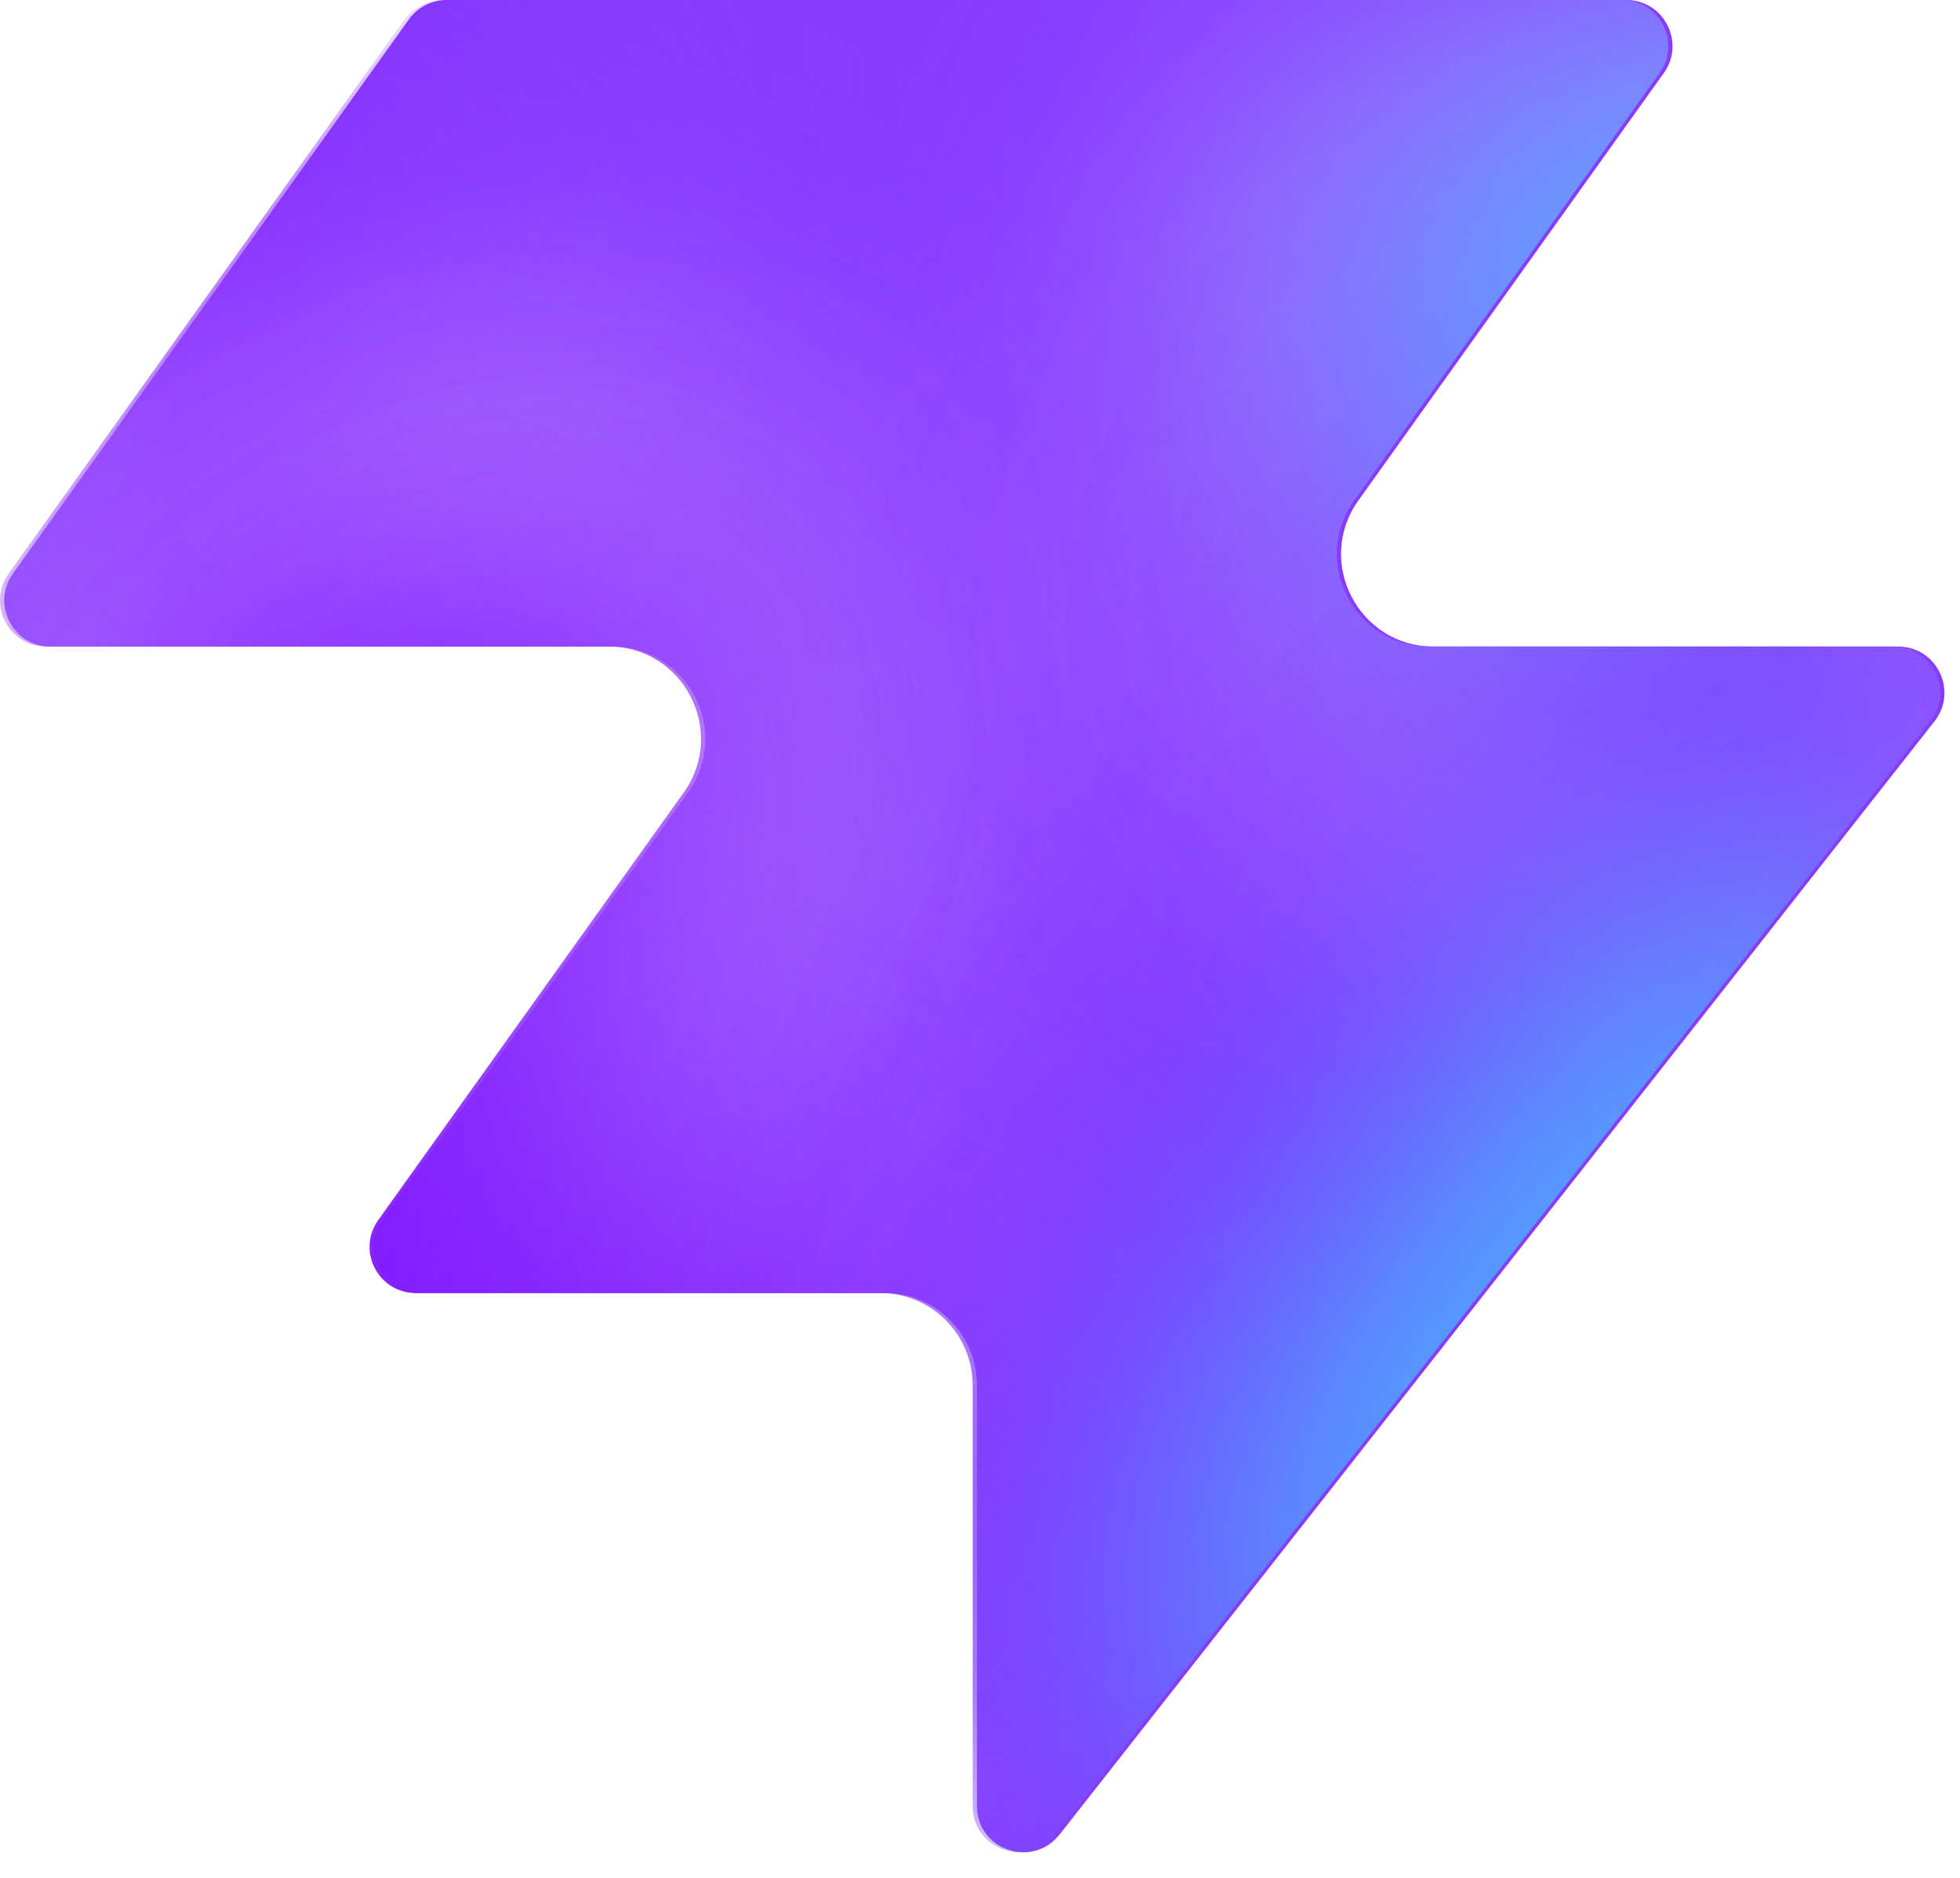
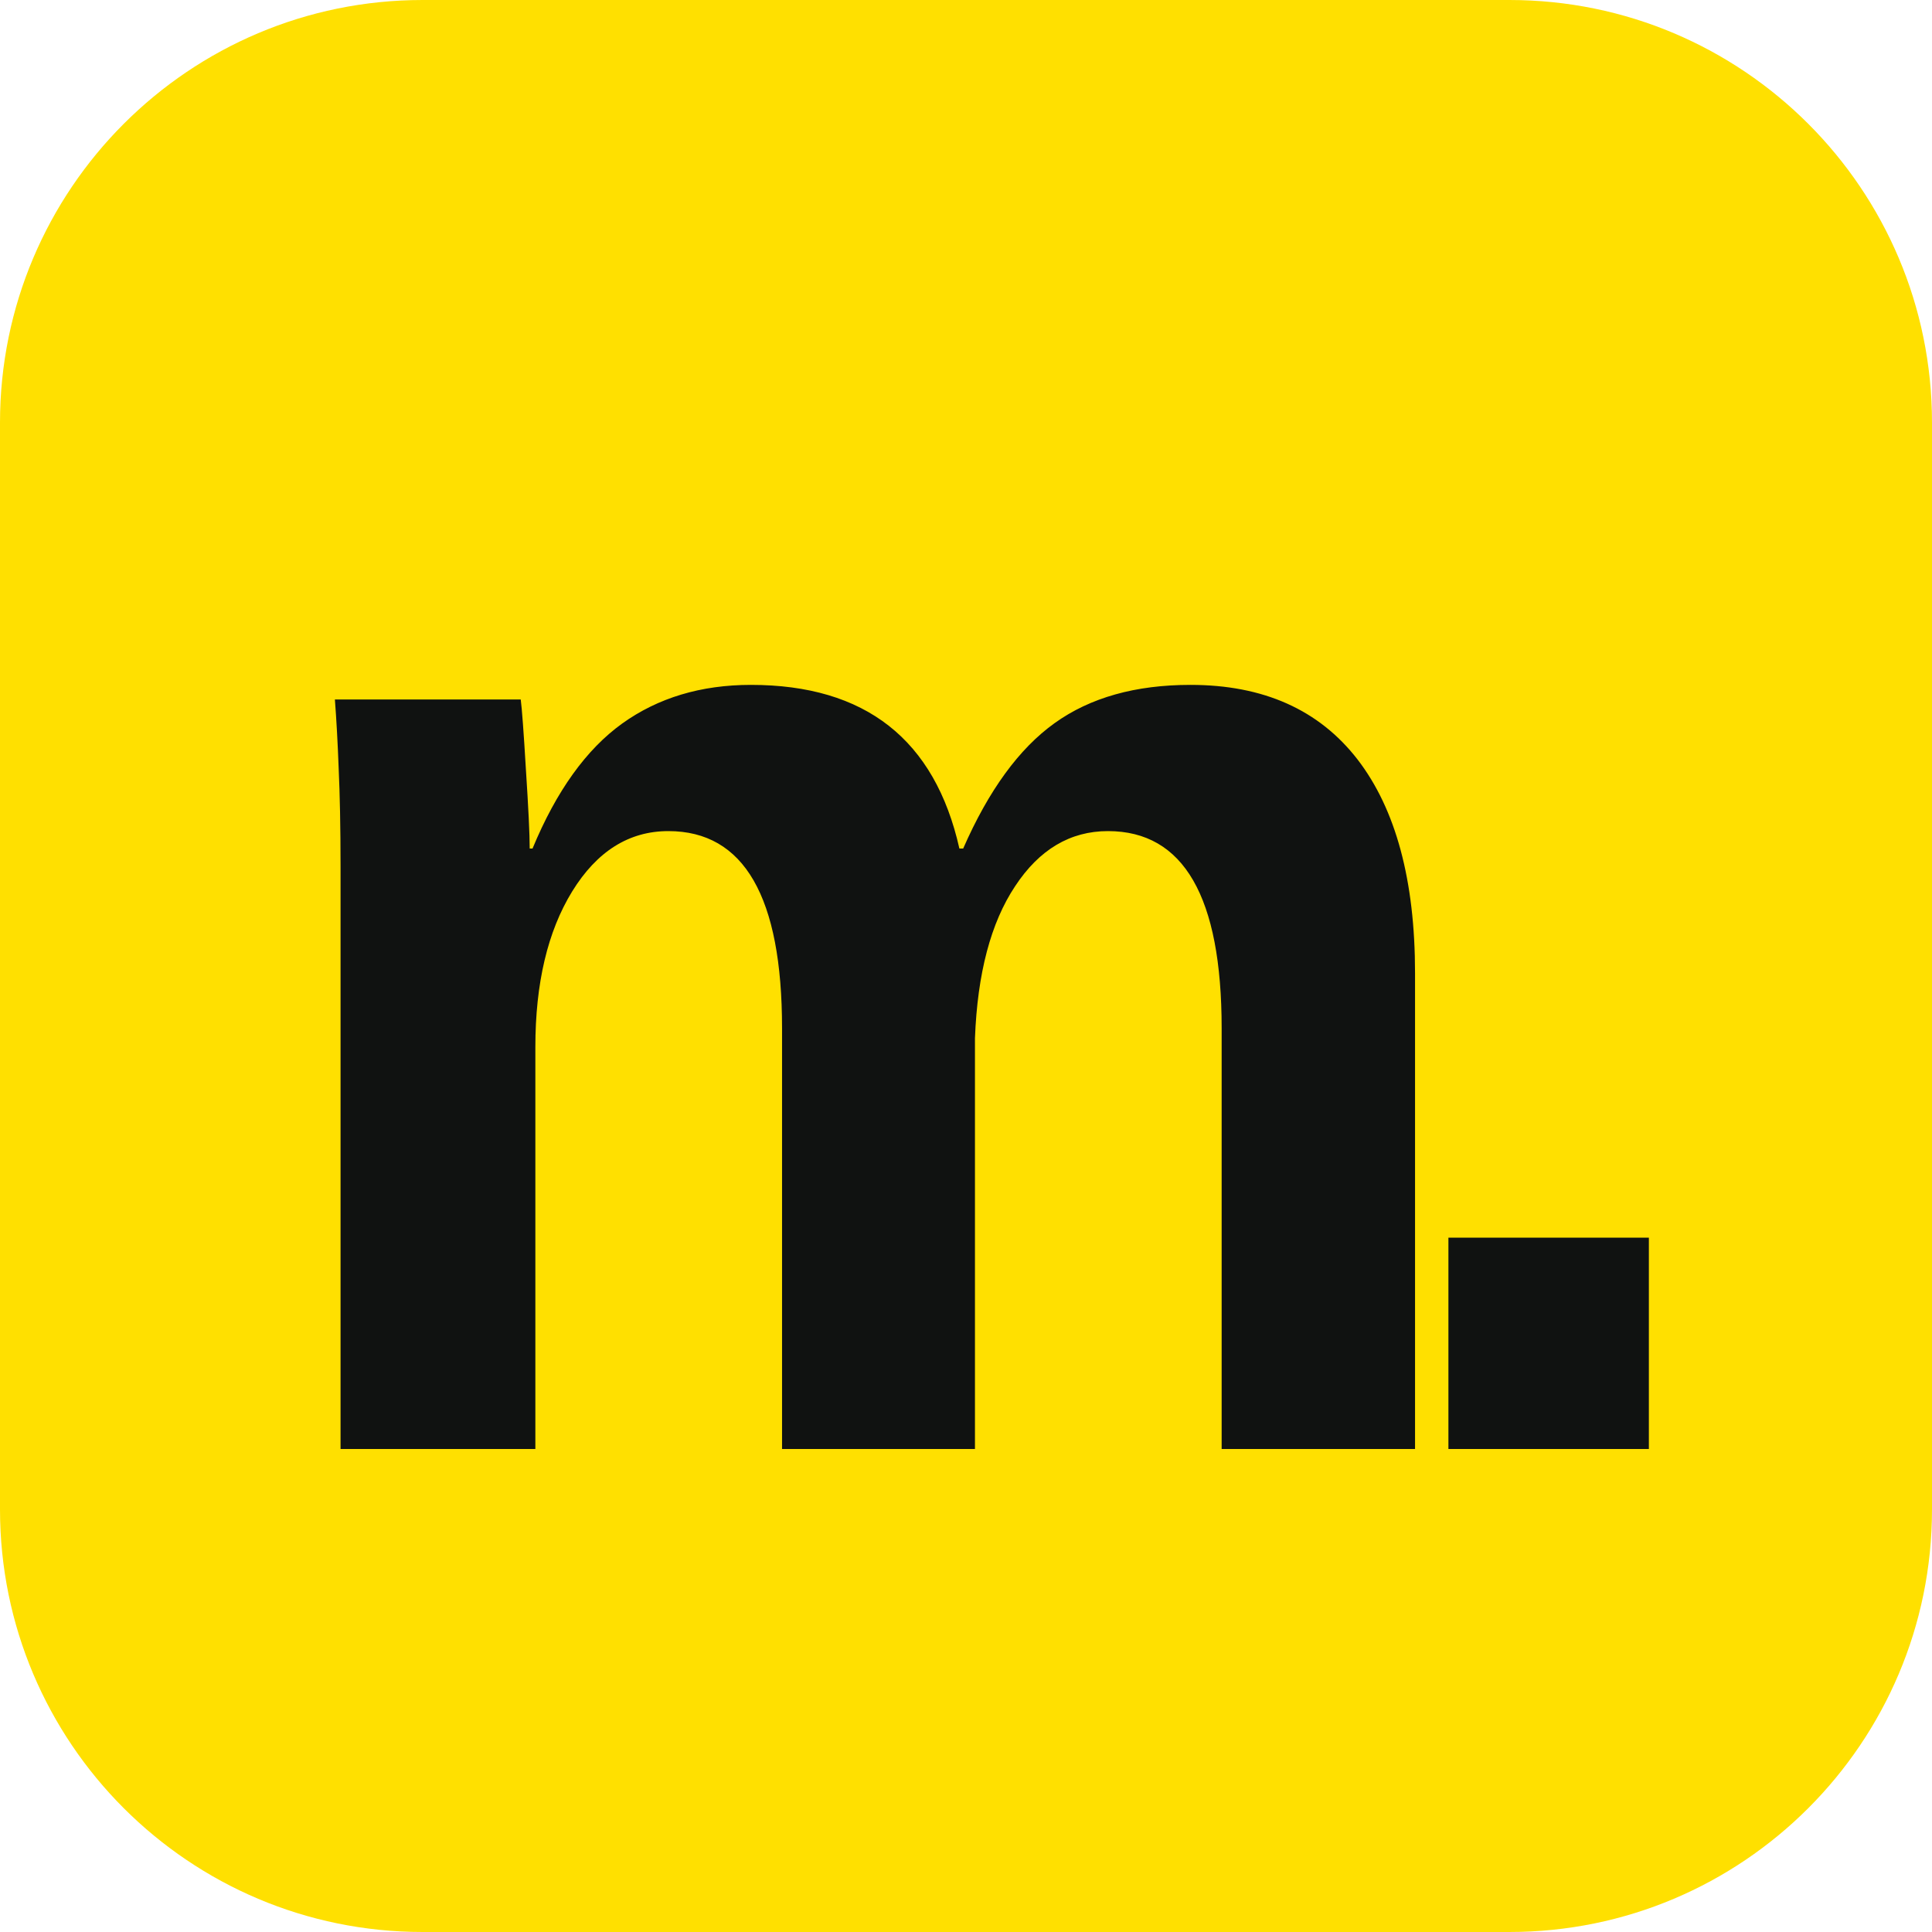
- <svg xmlns="http://www.w3.org/2000/svg" width="48" height="46" fill="none" viewBox="0 0 48 46">
-   <path fill="#863bff" d="M25.946 44.938c-.664.845-2.021.375-2.021-.698V33.937a2.26 2.26 0 0 0-2.262-2.262H10.287c-.92 0-1.456-1.04-.92-1.788l7.48-10.471c1.07-1.497 0-3.578-1.842-3.578H1.237c-.92 0-1.456-1.04-.92-1.788L10.013.474c.214-.297.556-.474.92-.474h28.894c.92 0 1.456 1.04.92 1.788l-7.48 10.471c-1.07 1.498 0 3.579 1.842 3.579h11.377c.943 0 1.473 1.088.89 1.83L25.947 44.94z" style="fill:#863bff;fill:color(display-p3 .525 .23 1);fill-opacity:1" />
-   <mask id="a" width="48" height="46" x="0" y="0" maskUnits="userSpaceOnUse" style="mask-type:alpha">
-     <path fill="#000" d="M25.842 44.938c-.664.844-2.021.375-2.021-.698V33.937a2.26 2.26 0 0 0-2.262-2.262H10.183c-.92 0-1.456-1.04-.92-1.788l7.48-10.471c1.07-1.498 0-3.579-1.842-3.579H1.133c-.92 0-1.456-1.04-.92-1.787L9.91.473c.214-.297.556-.474.92-.474h28.894c.92 0 1.456 1.04.92 1.788l-7.48 10.471c-1.07 1.498 0 3.578 1.842 3.578h11.377c.943 0 1.473 1.088.89 1.832L25.843 44.94z" style="fill:#000;fill-opacity:1" />
-   </mask>
-   <g mask="url(#a)">
-     <g filter="url(#b)">
-       <ellipse cx="5.508" cy="14.704" fill="#ede6ff" rx="5.508" ry="14.704" style="fill:#ede6ff;fill:color(display-p3 .927 .903 1);fill-opacity:1" transform="matrix(.00324 1 1 -.00324 -4.47 31.516)" />
-     </g>
-     <g filter="url(#c)">
-       <ellipse cx="10.399" cy="29.851" fill="#ede6ff" rx="10.399" ry="29.851" style="fill:#ede6ff;fill:color(display-p3 .927 .903 1);fill-opacity:1" transform="matrix(.00324 1 1 -.00324 -39.328 7.883)" />
-     </g>
-     <g filter="url(#d)">
-       <ellipse cx="5.508" cy="30.487" fill="#7e14ff" rx="5.508" ry="30.487" style="fill:#7e14ff;fill:color(display-p3 .492 .077 1);fill-opacity:1" transform="rotate(89.814 -25.913 -14.639)scale(1 -1)" />
-     </g>
-     <g filter="url(#e)">
-       <ellipse cx="5.508" cy="30.599" fill="#7e14ff" rx="5.508" ry="30.599" style="fill:#7e14ff;fill:color(display-p3 .492 .077 1);fill-opacity:1" transform="rotate(89.814 -32.644 -3.334)scale(1 -1)" />
-     </g>
-     <g filter="url(#f)">
-       <ellipse cx="5.508" cy="30.599" fill="#7e14ff" rx="5.508" ry="30.599" style="fill:#7e14ff;fill:color(display-p3 .492 .077 1);fill-opacity:1" transform="matrix(.00324 1 1 -.00324 -34.34 30.47)" />
-     </g>
-     <g filter="url(#g)">
-       <ellipse cx="14.072" cy="22.078" fill="#ede6ff" rx="14.072" ry="22.078" style="fill:#ede6ff;fill:color(display-p3 .927 .903 1);fill-opacity:1" transform="rotate(93.35 24.506 48.493)scale(-1 1)" />
-     </g>
-     <g filter="url(#h)">
-       <ellipse cx="3.47" cy="21.501" fill="#7e14ff" rx="3.47" ry="21.501" style="fill:#7e14ff;fill:color(display-p3 .492 .077 1);fill-opacity:1" transform="rotate(89.009 28.708 47.59)scale(-1 1)" />
-     </g>
-     <g filter="url(#i)">
-       <ellipse cx="3.47" cy="21.501" fill="#7e14ff" rx="3.47" ry="21.501" style="fill:#7e14ff;fill:color(display-p3 .492 .077 1);fill-opacity:1" transform="rotate(89.009 28.708 47.59)scale(-1 1)" />
-     </g>
-     <g filter="url(#j)">
-       <ellipse cx=".387" cy="8.972" fill="#7e14ff" rx="4.407" ry="29.108" style="fill:#7e14ff;fill:color(display-p3 .492 .077 1);fill-opacity:1" transform="rotate(39.51 .387 8.972)" />
-     </g>
-     <g filter="url(#k)">
-       <ellipse cx="47.523" cy="-6.092" fill="#7e14ff" rx="4.407" ry="29.108" style="fill:#7e14ff;fill:color(display-p3 .492 .077 1);fill-opacity:1" transform="rotate(37.892 47.523 -6.092)" />
-     </g>
-     <g filter="url(#l)">
-       <ellipse cx="41.412" cy="6.333" fill="#47bfff" rx="5.971" ry="9.665" style="fill:#47bfff;fill:color(display-p3 .28 .748 1);fill-opacity:1" transform="rotate(37.892 41.412 6.333)" />
-     </g>
-     <g filter="url(#m)">
-       <ellipse cx="-1.879" cy="38.332" fill="#7e14ff" rx="4.407" ry="29.108" style="fill:#7e14ff;fill:color(display-p3 .492 .077 1);fill-opacity:1" transform="rotate(37.892 -1.88 38.332)" />
-     </g>
-     <g filter="url(#n)">
-       <ellipse cx="-1.879" cy="38.332" fill="#7e14ff" rx="4.407" ry="29.108" style="fill:#7e14ff;fill:color(display-p3 .492 .077 1);fill-opacity:1" transform="rotate(37.892 -1.88 38.332)" />
-     </g>
-     <g filter="url(#o)">
-       <ellipse cx="35.651" cy="29.907" fill="#7e14ff" rx="4.407" ry="29.108" style="fill:#7e14ff;fill:color(display-p3 .492 .077 1);fill-opacity:1" transform="rotate(37.892 35.651 29.907)" />
-     </g>
-     <g filter="url(#p)">
-       <ellipse cx="38.418" cy="32.4" fill="#47bfff" rx="5.971" ry="15.297" style="fill:#47bfff;fill:color(display-p3 .28 .748 1);fill-opacity:1" transform="rotate(37.892 38.418 32.4)" />
-     </g>
-   </g>
-   <defs>
-     <filter id="b" width="60.045" height="41.654" x="-19.77" y="16.149" color-interpolation-filters="sRGB" filterUnits="userSpaceOnUse">
-       <feFlood flood-opacity="0" result="BackgroundImageFix" />
-       <feBlend in="SourceGraphic" in2="BackgroundImageFix" result="shape" />
-       <feGaussianBlur result="effect1_foregroundBlur_2002_17158" stdDeviation="7.659" />
-     </filter>
-     <filter id="c" width="90.34" height="51.437" x="-54.613" y="-7.533" color-interpolation-filters="sRGB" filterUnits="userSpaceOnUse">
-       <feFlood flood-opacity="0" result="BackgroundImageFix" />
-       <feBlend in="SourceGraphic" in2="BackgroundImageFix" result="shape" />
-       <feGaussianBlur result="effect1_foregroundBlur_2002_17158" stdDeviation="7.659" />
-     </filter>
-     <filter id="d" width="79.355" height="29.4" x="-49.64" y="2.03" color-interpolation-filters="sRGB" filterUnits="userSpaceOnUse">
-       <feFlood flood-opacity="0" result="BackgroundImageFix" />
-       <feBlend in="SourceGraphic" in2="BackgroundImageFix" result="shape" />
-       <feGaussianBlur result="effect1_foregroundBlur_2002_17158" stdDeviation="4.596" />
-     </filter>
-     <filter id="e" width="79.579" height="29.4" x="-45.045" y="20.029" color-interpolation-filters="sRGB" filterUnits="userSpaceOnUse">
-       <feFlood flood-opacity="0" result="BackgroundImageFix" />
-       <feBlend in="SourceGraphic" in2="BackgroundImageFix" result="shape" />
-       <feGaussianBlur result="effect1_foregroundBlur_2002_17158" stdDeviation="4.596" />
-     </filter>
-     <filter id="f" width="79.579" height="29.4" x="-43.513" y="21.178" color-interpolation-filters="sRGB" filterUnits="userSpaceOnUse">
-       <feFlood flood-opacity="0" result="BackgroundImageFix" />
-       <feBlend in="SourceGraphic" in2="BackgroundImageFix" result="shape" />
-       <feGaussianBlur result="effect1_foregroundBlur_2002_17158" stdDeviation="4.596" />
-     </filter>
-     <filter id="g" width="74.749" height="58.852" x="15.756" y="-17.901" color-interpolation-filters="sRGB" filterUnits="userSpaceOnUse">
-       <feFlood flood-opacity="0" result="BackgroundImageFix" />
-       <feBlend in="SourceGraphic" in2="BackgroundImageFix" result="shape" />
-       <feGaussianBlur result="effect1_foregroundBlur_2002_17158" stdDeviation="7.659" />
-     </filter>
-     <filter id="h" width="61.377" height="25.362" x="23.548" y="2.284" color-interpolation-filters="sRGB" filterUnits="userSpaceOnUse">
-       <feFlood flood-opacity="0" result="BackgroundImageFix" />
-       <feBlend in="SourceGraphic" in2="BackgroundImageFix" result="shape" />
-       <feGaussianBlur result="effect1_foregroundBlur_2002_17158" stdDeviation="4.596" />
-     </filter>
-     <filter id="i" width="61.377" height="25.362" x="23.548" y="2.284" color-interpolation-filters="sRGB" filterUnits="userSpaceOnUse">
-       <feFlood flood-opacity="0" result="BackgroundImageFix" />
-       <feBlend in="SourceGraphic" in2="BackgroundImageFix" result="shape" />
-       <feGaussianBlur result="effect1_foregroundBlur_2002_17158" stdDeviation="4.596" />
-     </filter>
-     <filter id="j" width="56.045" height="63.649" x="-27.636" y="-22.853" color-interpolation-filters="sRGB" filterUnits="userSpaceOnUse">
-       <feFlood flood-opacity="0" result="BackgroundImageFix" />
-       <feBlend in="SourceGraphic" in2="BackgroundImageFix" result="shape" />
-       <feGaussianBlur result="effect1_foregroundBlur_2002_17158" stdDeviation="4.596" />
-     </filter>
-     <filter id="k" width="54.814" height="64.646" x="20.116" y="-38.415" color-interpolation-filters="sRGB" filterUnits="userSpaceOnUse">
-       <feFlood flood-opacity="0" result="BackgroundImageFix" />
-       <feBlend in="SourceGraphic" in2="BackgroundImageFix" result="shape" />
-       <feGaussianBlur result="effect1_foregroundBlur_2002_17158" stdDeviation="4.596" />
-     </filter>
-     <filter id="l" width="33.541" height="35.313" x="24.641" y="-11.323" color-interpolation-filters="sRGB" filterUnits="userSpaceOnUse">
-       <feFlood flood-opacity="0" result="BackgroundImageFix" />
-       <feBlend in="SourceGraphic" in2="BackgroundImageFix" result="shape" />
-       <feGaussianBlur result="effect1_foregroundBlur_2002_17158" stdDeviation="4.596" />
-     </filter>
-     <filter id="m" width="54.814" height="64.646" x="-29.286" y="6.009" color-interpolation-filters="sRGB" filterUnits="userSpaceOnUse">
-       <feFlood flood-opacity="0" result="BackgroundImageFix" />
-       <feBlend in="SourceGraphic" in2="BackgroundImageFix" result="shape" />
-       <feGaussianBlur result="effect1_foregroundBlur_2002_17158" stdDeviation="4.596" />
-     </filter>
-     <filter id="n" width="54.814" height="64.646" x="-29.286" y="6.009" color-interpolation-filters="sRGB" filterUnits="userSpaceOnUse">
-       <feFlood flood-opacity="0" result="BackgroundImageFix" />
-       <feBlend in="SourceGraphic" in2="BackgroundImageFix" result="shape" />
-       <feGaussianBlur result="effect1_foregroundBlur_2002_17158" stdDeviation="4.596" />
-     </filter>
-     <filter id="o" width="54.814" height="64.646" x="8.244" y="-2.416" color-interpolation-filters="sRGB" filterUnits="userSpaceOnUse">
-       <feFlood flood-opacity="0" result="BackgroundImageFix" />
-       <feBlend in="SourceGraphic" in2="BackgroundImageFix" result="shape" />
-       <feGaussianBlur result="effect1_foregroundBlur_2002_17158" stdDeviation="4.596" />
-     </filter>
-     <filter id="p" width="39.409" height="43.623" x="18.713" y="10.588" color-interpolation-filters="sRGB" filterUnits="userSpaceOnUse">
-       <feFlood flood-opacity="0" result="BackgroundImageFix" />
-       <feBlend in="SourceGraphic" in2="BackgroundImageFix" result="shape" />
-       <feGaussianBlur result="effect1_foregroundBlur_2002_17158" stdDeviation="4.596" />
-     </filter>
-   </defs>
+ <svg xmlns="http://www.w3.org/2000/svg" viewBox="0 0 64 64">
+   <rect width="64" height="64" rx="14" fill="#FFE000" />
+   <text x="8" y="48" fill="#101211" font-family="Arial, sans-serif" font-size="47" font-weight="700" letter-spacing="-5">m.</text>
</svg>
